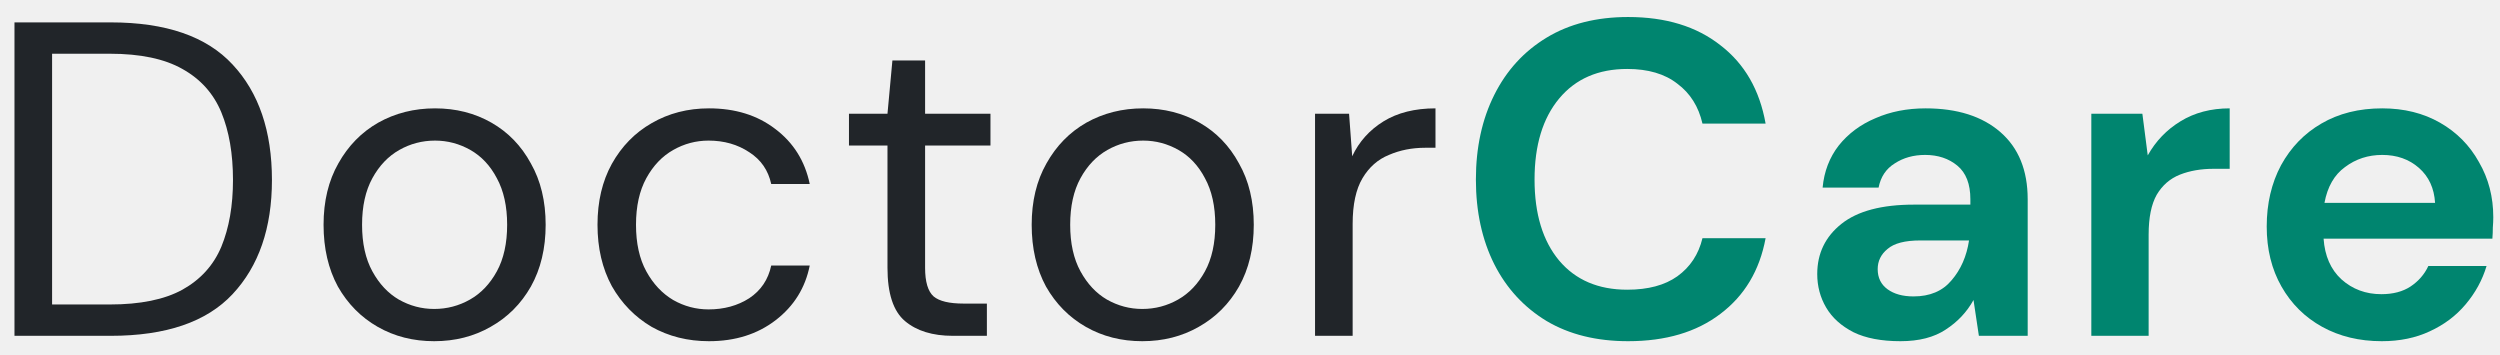
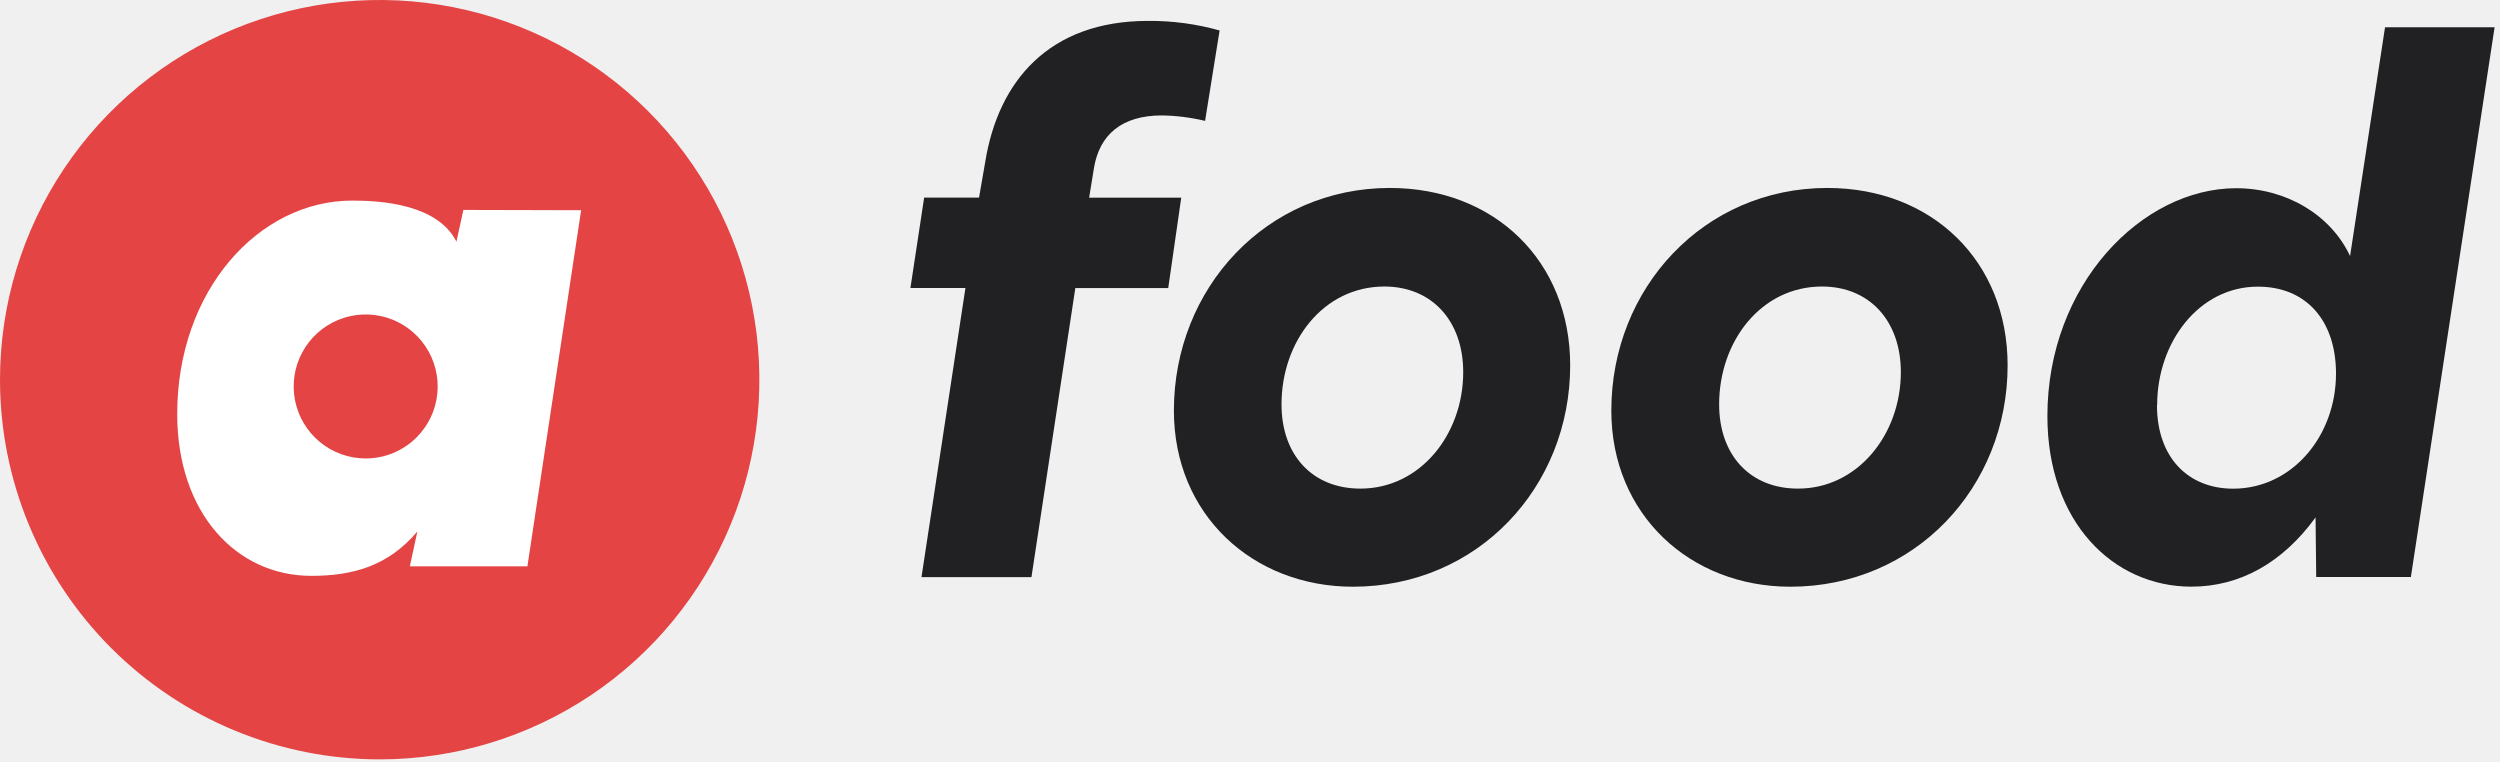
- <svg xmlns="http://www.w3.org/2000/svg" width="134" height="19" viewBox="0 0 134 19" fill="none">
-   <path d="M0.776 18V1.2H5.936C8.896 1.2 11.072 1.952 12.464 3.456C13.872 4.96 14.576 7.024 14.576 9.648C14.576 12.224 13.872 14.264 12.464 15.768C11.072 17.256 8.896 18 5.936 18H0.776ZM2.792 16.32H5.888C7.52 16.32 8.816 16.056 9.776 15.528C10.752 14.984 11.448 14.216 11.864 13.224C12.28 12.216 12.488 11.024 12.488 9.648C12.488 8.24 12.28 7.032 11.864 6.024C11.448 5.016 10.752 4.24 9.776 3.696C8.816 3.152 7.52 2.88 5.888 2.88H2.792V16.32Z" fill="#212529" />
-   <path d="M23.271 18.288C22.151 18.288 21.143 18.032 20.247 17.52C19.351 17.008 18.639 16.288 18.111 15.36C17.599 14.416 17.343 13.312 17.343 12.048C17.343 10.784 17.607 9.688 18.135 8.76C18.663 7.816 19.375 7.088 20.271 6.576C21.183 6.064 22.199 5.808 23.319 5.808C24.439 5.808 25.447 6.064 26.343 6.576C27.239 7.088 27.943 7.816 28.455 8.76C28.983 9.688 29.247 10.784 29.247 12.048C29.247 13.312 28.983 14.416 28.455 15.36C27.927 16.288 27.207 17.008 26.295 17.52C25.399 18.032 24.391 18.288 23.271 18.288ZM23.271 16.56C23.959 16.56 24.599 16.392 25.191 16.056C25.783 15.72 26.263 15.216 26.631 14.544C26.999 13.872 27.183 13.04 27.183 12.048C27.183 11.056 26.999 10.224 26.631 9.552C26.279 8.88 25.807 8.376 25.215 8.04C24.623 7.704 23.991 7.536 23.319 7.536C22.631 7.536 21.991 7.704 21.399 8.04C20.807 8.376 20.327 8.88 19.959 9.552C19.591 10.224 19.407 11.056 19.407 12.048C19.407 13.04 19.591 13.872 19.959 14.544C20.327 15.216 20.799 15.72 21.375 16.056C21.967 16.392 22.599 16.56 23.271 16.56Z" fill="#212529" />
-   <path d="M38.002 18.288C36.866 18.288 35.842 18.032 34.93 17.52C34.034 16.992 33.322 16.264 32.794 15.336C32.282 14.392 32.026 13.296 32.026 12.048C32.026 10.8 32.282 9.712 32.794 8.784C33.322 7.84 34.034 7.112 34.93 6.6C35.842 6.072 36.866 5.808 38.002 5.808C39.41 5.808 40.594 6.176 41.554 6.912C42.53 7.648 43.146 8.632 43.402 9.864H41.338C41.178 9.128 40.786 8.56 40.162 8.16C39.538 7.744 38.81 7.536 37.978 7.536C37.306 7.536 36.674 7.704 36.082 8.04C35.49 8.376 35.01 8.88 34.642 9.552C34.274 10.224 34.09 11.056 34.09 12.048C34.09 13.04 34.274 13.872 34.642 14.544C35.01 15.216 35.49 15.728 36.082 16.08C36.674 16.416 37.306 16.584 37.978 16.584C38.81 16.584 39.538 16.384 40.162 15.984C40.786 15.568 41.178 14.984 41.338 14.232H43.402C43.162 15.432 42.554 16.408 41.578 17.16C40.602 17.912 39.41 18.288 38.002 18.288Z" fill="#212529" />
-   <path d="M51.073 18C49.985 18 49.129 17.736 48.505 17.208C47.881 16.68 47.569 15.728 47.569 14.352V7.8H45.505V6.096H47.569L47.833 3.24H49.585V6.096H53.089V7.8H49.585V14.352C49.585 15.104 49.737 15.616 50.041 15.888C50.345 16.144 50.881 16.272 51.649 16.272H52.897V18H51.073Z" fill="#212529" />
-   <path d="M61.226 18.288C60.106 18.288 59.098 18.032 58.202 17.52C57.306 17.008 56.594 16.288 56.066 15.36C55.554 14.416 55.298 13.312 55.298 12.048C55.298 10.784 55.562 9.688 56.09 8.76C56.618 7.816 57.33 7.088 58.226 6.576C59.138 6.064 60.154 5.808 61.274 5.808C62.394 5.808 63.402 6.064 64.298 6.576C65.194 7.088 65.898 7.816 66.41 8.76C66.938 9.688 67.202 10.784 67.202 12.048C67.202 13.312 66.938 14.416 66.41 15.36C65.882 16.288 65.162 17.008 64.25 17.52C63.354 18.032 62.346 18.288 61.226 18.288ZM61.226 16.56C61.914 16.56 62.554 16.392 63.146 16.056C63.738 15.72 64.218 15.216 64.586 14.544C64.954 13.872 65.138 13.04 65.138 12.048C65.138 11.056 64.954 10.224 64.586 9.552C64.234 8.88 63.762 8.376 63.17 8.04C62.578 7.704 61.946 7.536 61.274 7.536C60.586 7.536 59.946 7.704 59.354 8.04C58.762 8.376 58.282 8.88 57.914 9.552C57.546 10.224 57.362 11.056 57.362 12.048C57.362 13.04 57.546 13.872 57.914 14.544C58.282 15.216 58.754 15.72 59.33 16.056C59.922 16.392 60.554 16.56 61.226 16.56Z" fill="#212529" />
-   <path d="M70.486 18V6.096H72.31L72.478 8.376C72.846 7.592 73.406 6.968 74.158 6.504C74.91 6.04 75.838 5.808 76.942 5.808V7.92H76.39C75.686 7.92 75.038 8.048 74.446 8.304C73.854 8.544 73.382 8.96 73.03 9.552C72.678 10.144 72.502 10.96 72.502 12V18H70.486Z" fill="#212529" />
-   <path d="M87.268 18.288C85.572 18.288 84.116 17.928 82.9 17.208C81.684 16.472 80.748 15.456 80.092 14.16C79.436 12.848 79.108 11.336 79.108 9.624C79.108 7.912 79.436 6.4 80.092 5.088C80.748 3.776 81.684 2.752 82.9 2.016C84.116 1.28 85.572 0.912 87.268 0.912C89.284 0.912 90.932 1.416 92.212 2.424C93.508 3.416 94.316 4.816 94.636 6.624H91.252C91.044 5.712 90.596 5 89.908 4.488C89.236 3.96 88.34 3.696 87.22 3.696C85.668 3.696 84.452 4.224 83.572 5.28C82.692 6.336 82.252 7.784 82.252 9.624C82.252 11.464 82.692 12.912 83.572 13.968C84.452 15.008 85.668 15.528 87.22 15.528C88.34 15.528 89.236 15.288 89.908 14.808C90.596 14.312 91.044 13.632 91.252 12.768H94.636C94.316 14.496 93.508 15.848 92.212 16.824C90.932 17.8 89.284 18.288 87.268 18.288Z" fill="#00856F" />
-   <path d="M101.868 18.288C100.844 18.288 100.004 18.128 99.348 17.808C98.692 17.472 98.204 17.032 97.884 16.488C97.564 15.944 97.404 15.344 97.404 14.688C97.404 13.584 97.836 12.688 98.7 12C99.564 11.312 100.86 10.968 102.588 10.968H105.612V10.68C105.612 9.864 105.38 9.264 104.916 8.88C104.452 8.496 103.876 8.304 103.188 8.304C102.564 8.304 102.02 8.456 101.556 8.76C101.092 9.048 100.804 9.48 100.692 10.056H97.692C97.772 9.192 98.06 8.44 98.556 7.8C99.068 7.16 99.724 6.672 100.524 6.336C101.324 5.984 102.22 5.808 103.212 5.808C104.908 5.808 106.244 6.232 107.22 7.08C108.196 7.928 108.684 9.128 108.684 10.68V18H106.068L105.78 16.08C105.428 16.72 104.932 17.248 104.292 17.664C103.668 18.08 102.86 18.288 101.868 18.288ZM102.564 15.888C103.444 15.888 104.124 15.6 104.604 15.024C105.1 14.448 105.412 13.736 105.54 12.888H102.924C102.108 12.888 101.524 13.04 101.172 13.344C100.82 13.632 100.644 13.992 100.644 14.424C100.644 14.888 100.82 15.248 101.172 15.504C101.524 15.76 101.988 15.888 102.564 15.888Z" fill="#00856F" />
-   <path d="M112.095 18V6.096H114.831L115.119 8.328C115.551 7.56 116.135 6.952 116.871 6.504C117.623 6.04 118.503 5.808 119.511 5.808V9.048H118.647C117.975 9.048 117.375 9.152 116.847 9.36C116.319 9.568 115.903 9.928 115.599 10.44C115.311 10.952 115.167 11.664 115.167 12.576V18H112.095Z" fill="#00856F" />
-   <path d="M127.664 18.288C126.464 18.288 125.4 18.032 124.472 17.52C123.544 17.008 122.816 16.288 122.288 15.36C121.76 14.432 121.496 13.36 121.496 12.144C121.496 10.912 121.752 9.816 122.264 8.856C122.792 7.896 123.512 7.152 124.424 6.624C125.352 6.08 126.44 5.808 127.688 5.808C128.856 5.808 129.888 6.064 130.784 6.576C131.68 7.088 132.376 7.792 132.872 8.688C133.384 9.568 133.64 10.552 133.64 11.64C133.64 11.816 133.632 12 133.616 12.192C133.616 12.384 133.608 12.584 133.592 12.792H124.544C124.608 13.72 124.928 14.448 125.504 14.976C126.096 15.504 126.808 15.768 127.64 15.768C128.264 15.768 128.784 15.632 129.2 15.36C129.632 15.072 129.952 14.704 130.16 14.256H133.28C133.056 15.008 132.68 15.696 132.152 16.32C131.64 16.928 131 17.408 130.232 17.76C129.48 18.112 128.624 18.288 127.664 18.288ZM127.688 8.304C126.936 8.304 126.272 8.52 125.696 8.952C125.12 9.368 124.752 10.008 124.592 10.872H130.52C130.472 10.088 130.184 9.464 129.656 9C129.128 8.536 128.472 8.304 127.688 8.304Z" fill="#00856F" />
+ <svg xmlns="http://www.w3.org/2000/svg" width="384" height="117" viewBox="0 0 384 117" fill="none">
+   <g clip-path="url(#clip0_2328_19603)">
+     <path d="M58.38 116.64C69.912 116.628 81.182 113.198 90.764 106.782C100.347 100.367 107.813 91.254 112.218 80.597C116.623 69.939 117.769 58.215 115.512 46.906C113.255 35.597 107.696 25.211 99.537 17.06C91.379 8.91 80.987 3.362 69.676 1.116C58.364 -1.129 46.641 0.029 35.988 4.445C25.335 8.861 16.23 16.336 9.825 25.925C3.419 35.515 6.10301e-06 46.788 0 58.32C0.004 65.983 1.517 73.57 4.453 80.647C7.389 87.725 11.691 94.155 17.111 99.571C22.533 104.986 28.967 109.281 36.048 112.21C43.129 115.139 50.717 116.644 58.38 116.64Z" fill="#E44444" />
+     <path d="M56.17 70.42C53.611 70.42 51.131 69.533 49.153 67.91C47.175 66.287 45.821 64.028 45.321 61.519C44.822 59.009 45.208 56.404 46.414 54.147C47.62 51.891 49.571 50.122 51.935 49.142C54.299 48.163 56.929 48.033 59.378 48.776C61.827 49.519 63.942 51.087 65.364 53.215C66.786 55.342 67.426 57.897 67.175 60.443C66.925 62.99 65.799 65.371 63.99 67.18C61.915 69.253 59.103 70.419 56.17 70.42ZM72.99 32.25H71.17L70.11 37.12C67.23 31.4 58.68 30.81 54.11 30.81C39.74 30.81 27.22 44.61 27.22 63.59C27.22 78.86 36.35 88.45 47.8 88.45C54.19 88.45 59.63 86.95 64.11 81.63L62.95 86.99H81.01L89.26 32.29L72.99 32.25Z" fill="white" />
+     <path d="M148.29 44.24H139.84L141.95 30.35H150.38L151.33 24.88C153.33 12.47 161.12 3.21 176.33 3.21C180.048 3.178 183.751 3.673 187.33 4.68L185.1 18.57C182.924 18.046 180.697 17.764 178.46 17.73C172.33 17.73 168.87 20.67 168.03 25.83L167.29 30.36H181.44L179.44 44.25H165.17L158.43 88.65H141.54L148.29 44.24Z" fill="#212124" />
+     <path d="M180.31 63.07C180.31 44.24 194.53 28.87 213.48 28.87C229.6 28.87 241.18 40.13 241.18 56.12C241.18 74.85 226.96 90.12 207.79 90.12C192.42 90.11 180.31 79.06 180.31 63.07ZM224.75 57.16C224.75 49.27 219.91 44.01 212.64 44.01C203.27 44.01 196.84 52.43 196.84 62.11C196.84 69.9 201.58 75.05 208.95 75.05C218.12 75.06 224.75 66.75 224.75 57.16Z" fill="#212124" />
+     <path d="M247.5 63.07C247.5 44.24 261.72 28.87 280.67 28.87C296.79 28.87 308.37 40.13 308.37 56.12C308.37 74.85 294.15 90.12 274.98 90.12C259.61 90.11 247.5 79.06 247.5 63.07ZM291.97 57.16C291.97 49.27 287.13 44.01 279.86 44.01C270.49 44.01 264.06 52.43 264.06 62.11C264.06 69.9 268.8 75.05 276.17 75.05C285.31 75.06 291.97 66.75 291.97 57.16Z" fill="#212124" />
+     <path d="M370.31 88.63H355.77L355.67 79.48C350.61 86.42 344.08 90.11 336.6 90.11C324.6 90.11 314.48 80.22 314.48 63.91C314.48 43.71 329.01 28.91 343.48 28.91C351.17 28.91 358.02 33.01 360.97 39.33L366.34 4.19H383.17L370.31 88.63ZM331.31 62.22C331.31 70.33 336.15 75.06 343.01 75.06C352.07 75.06 358.81 66.96 358.81 57.39C358.81 49.29 354.28 44.03 346.81 44.03C337.76 44.03 331.34 52.55 331.34 62.22H331.31Z" fill="#212124" />
+   </g>
+   <defs>
+     <clipPath id="clip0_2328_19603">
+       <rect width="383.17" height="116.65" fill="white" />
+     </clipPath>
+   </defs>
</svg>
